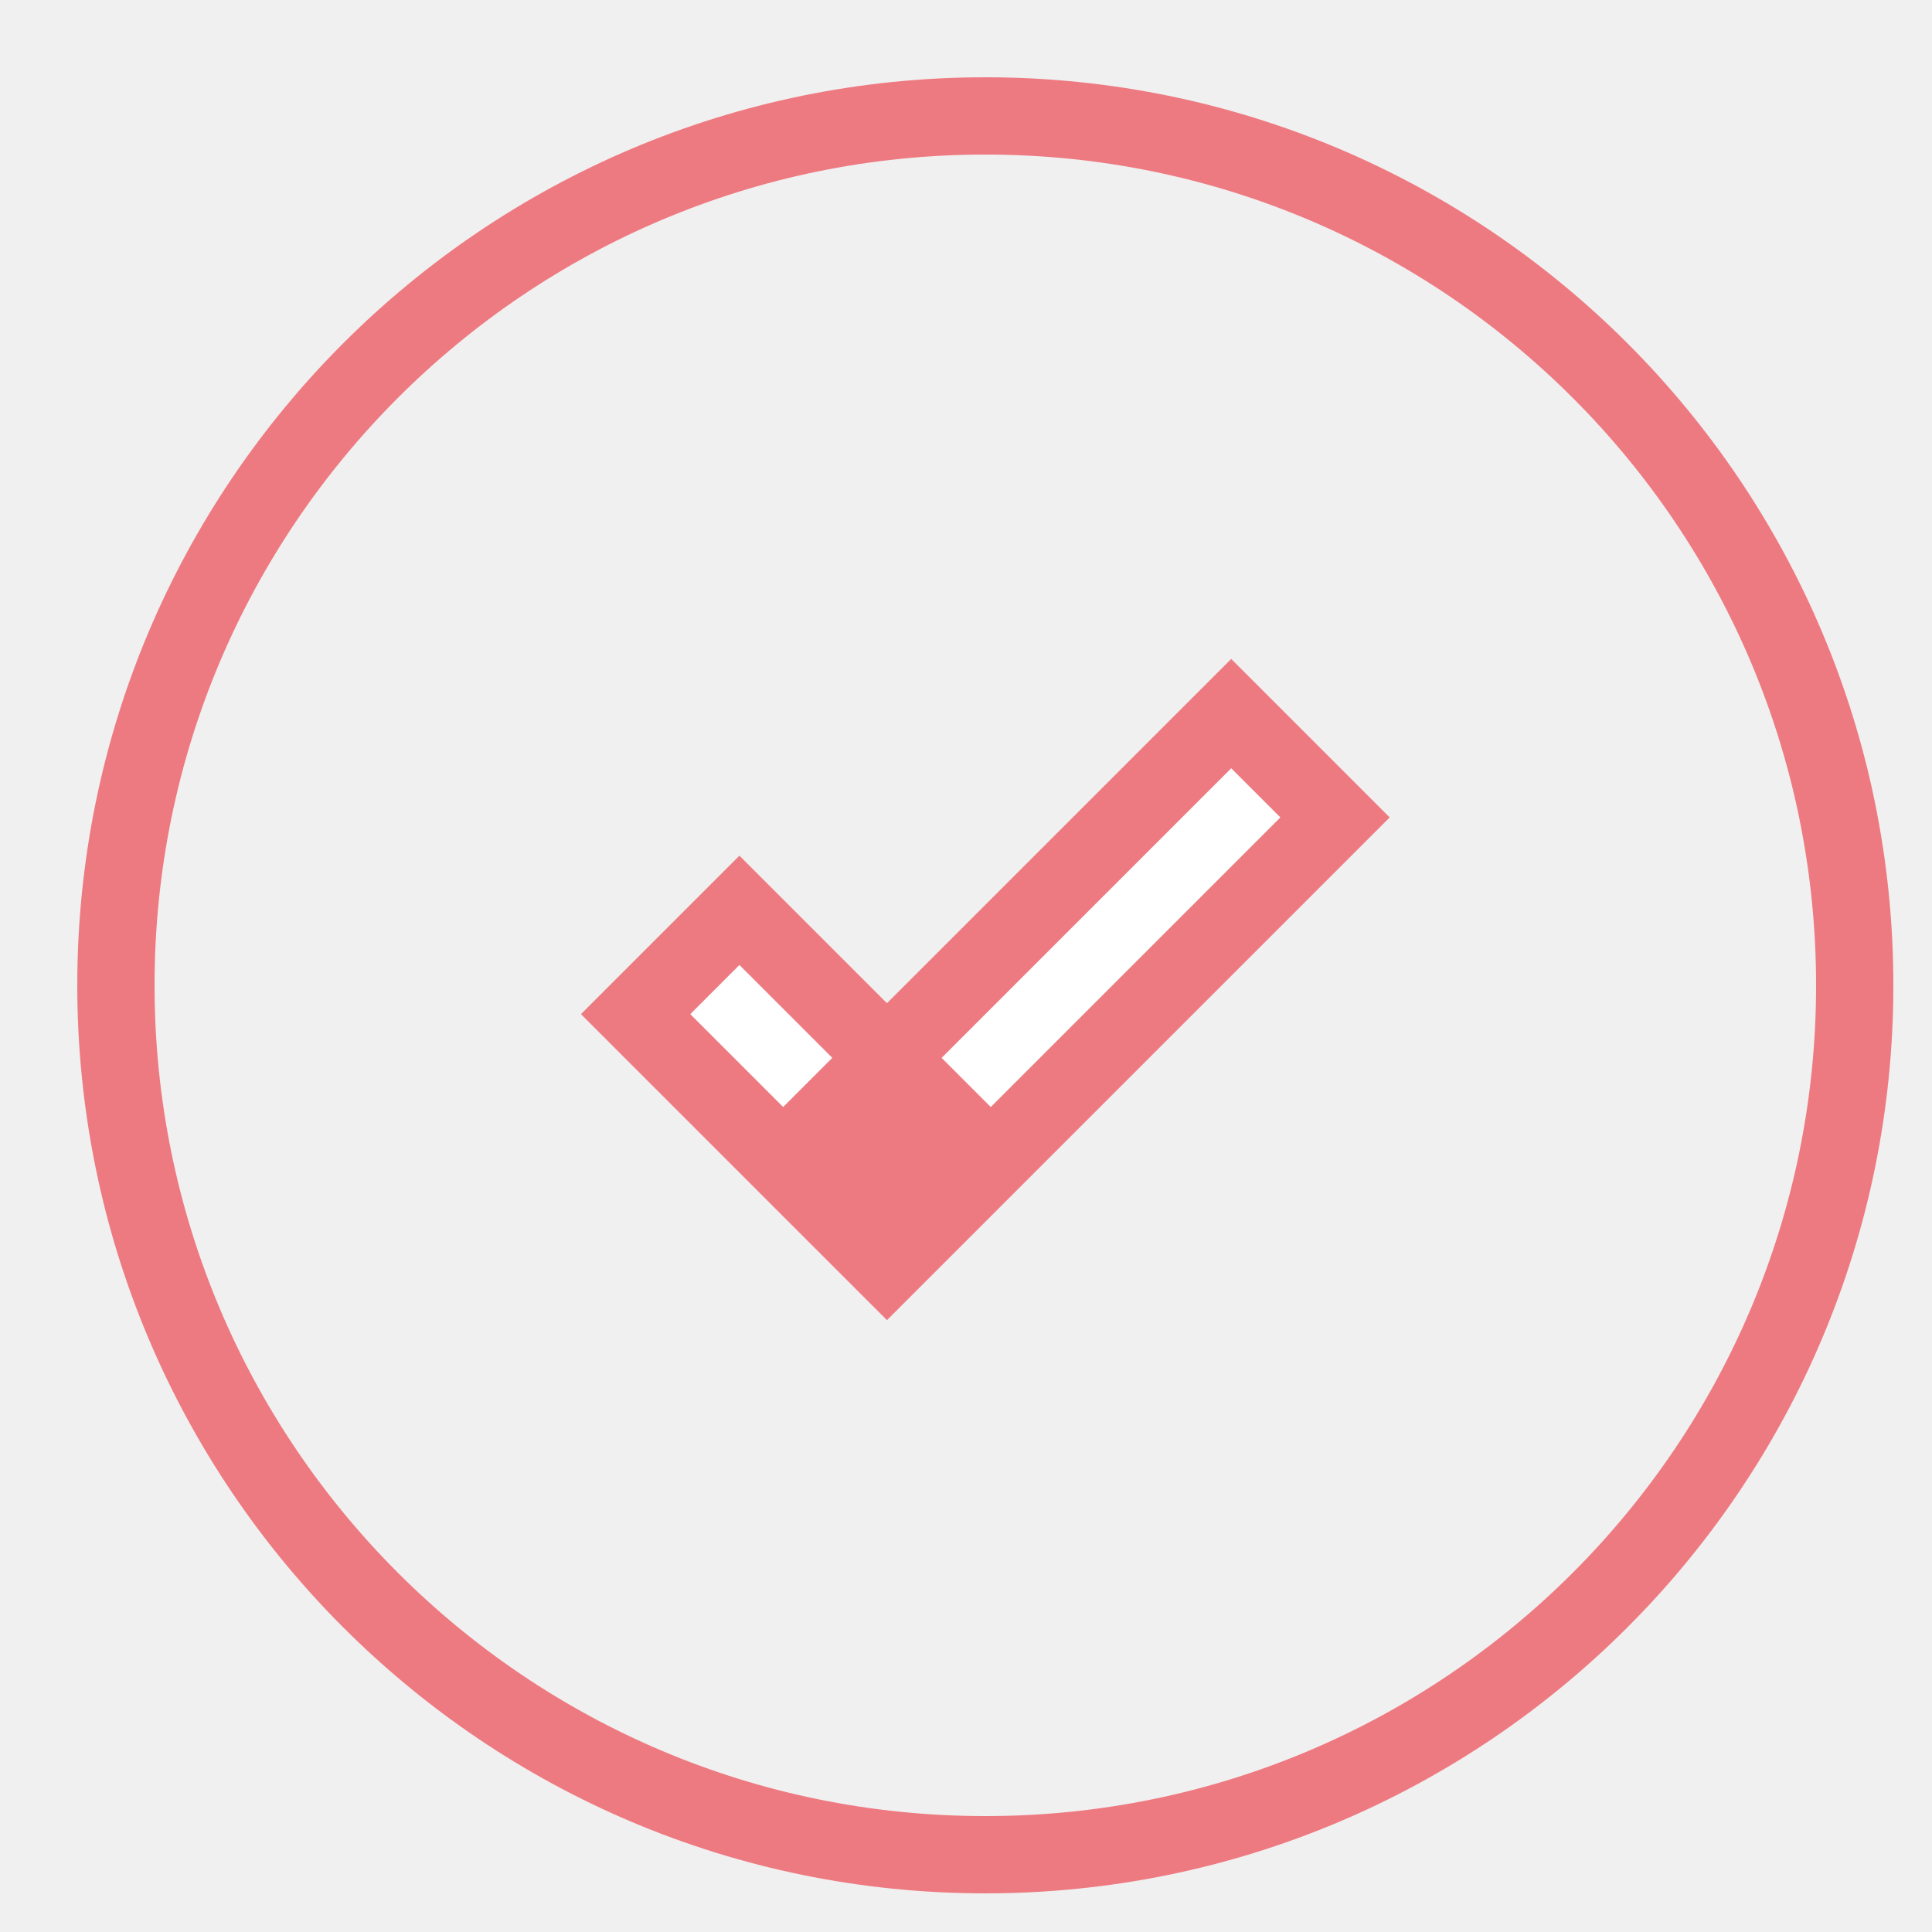
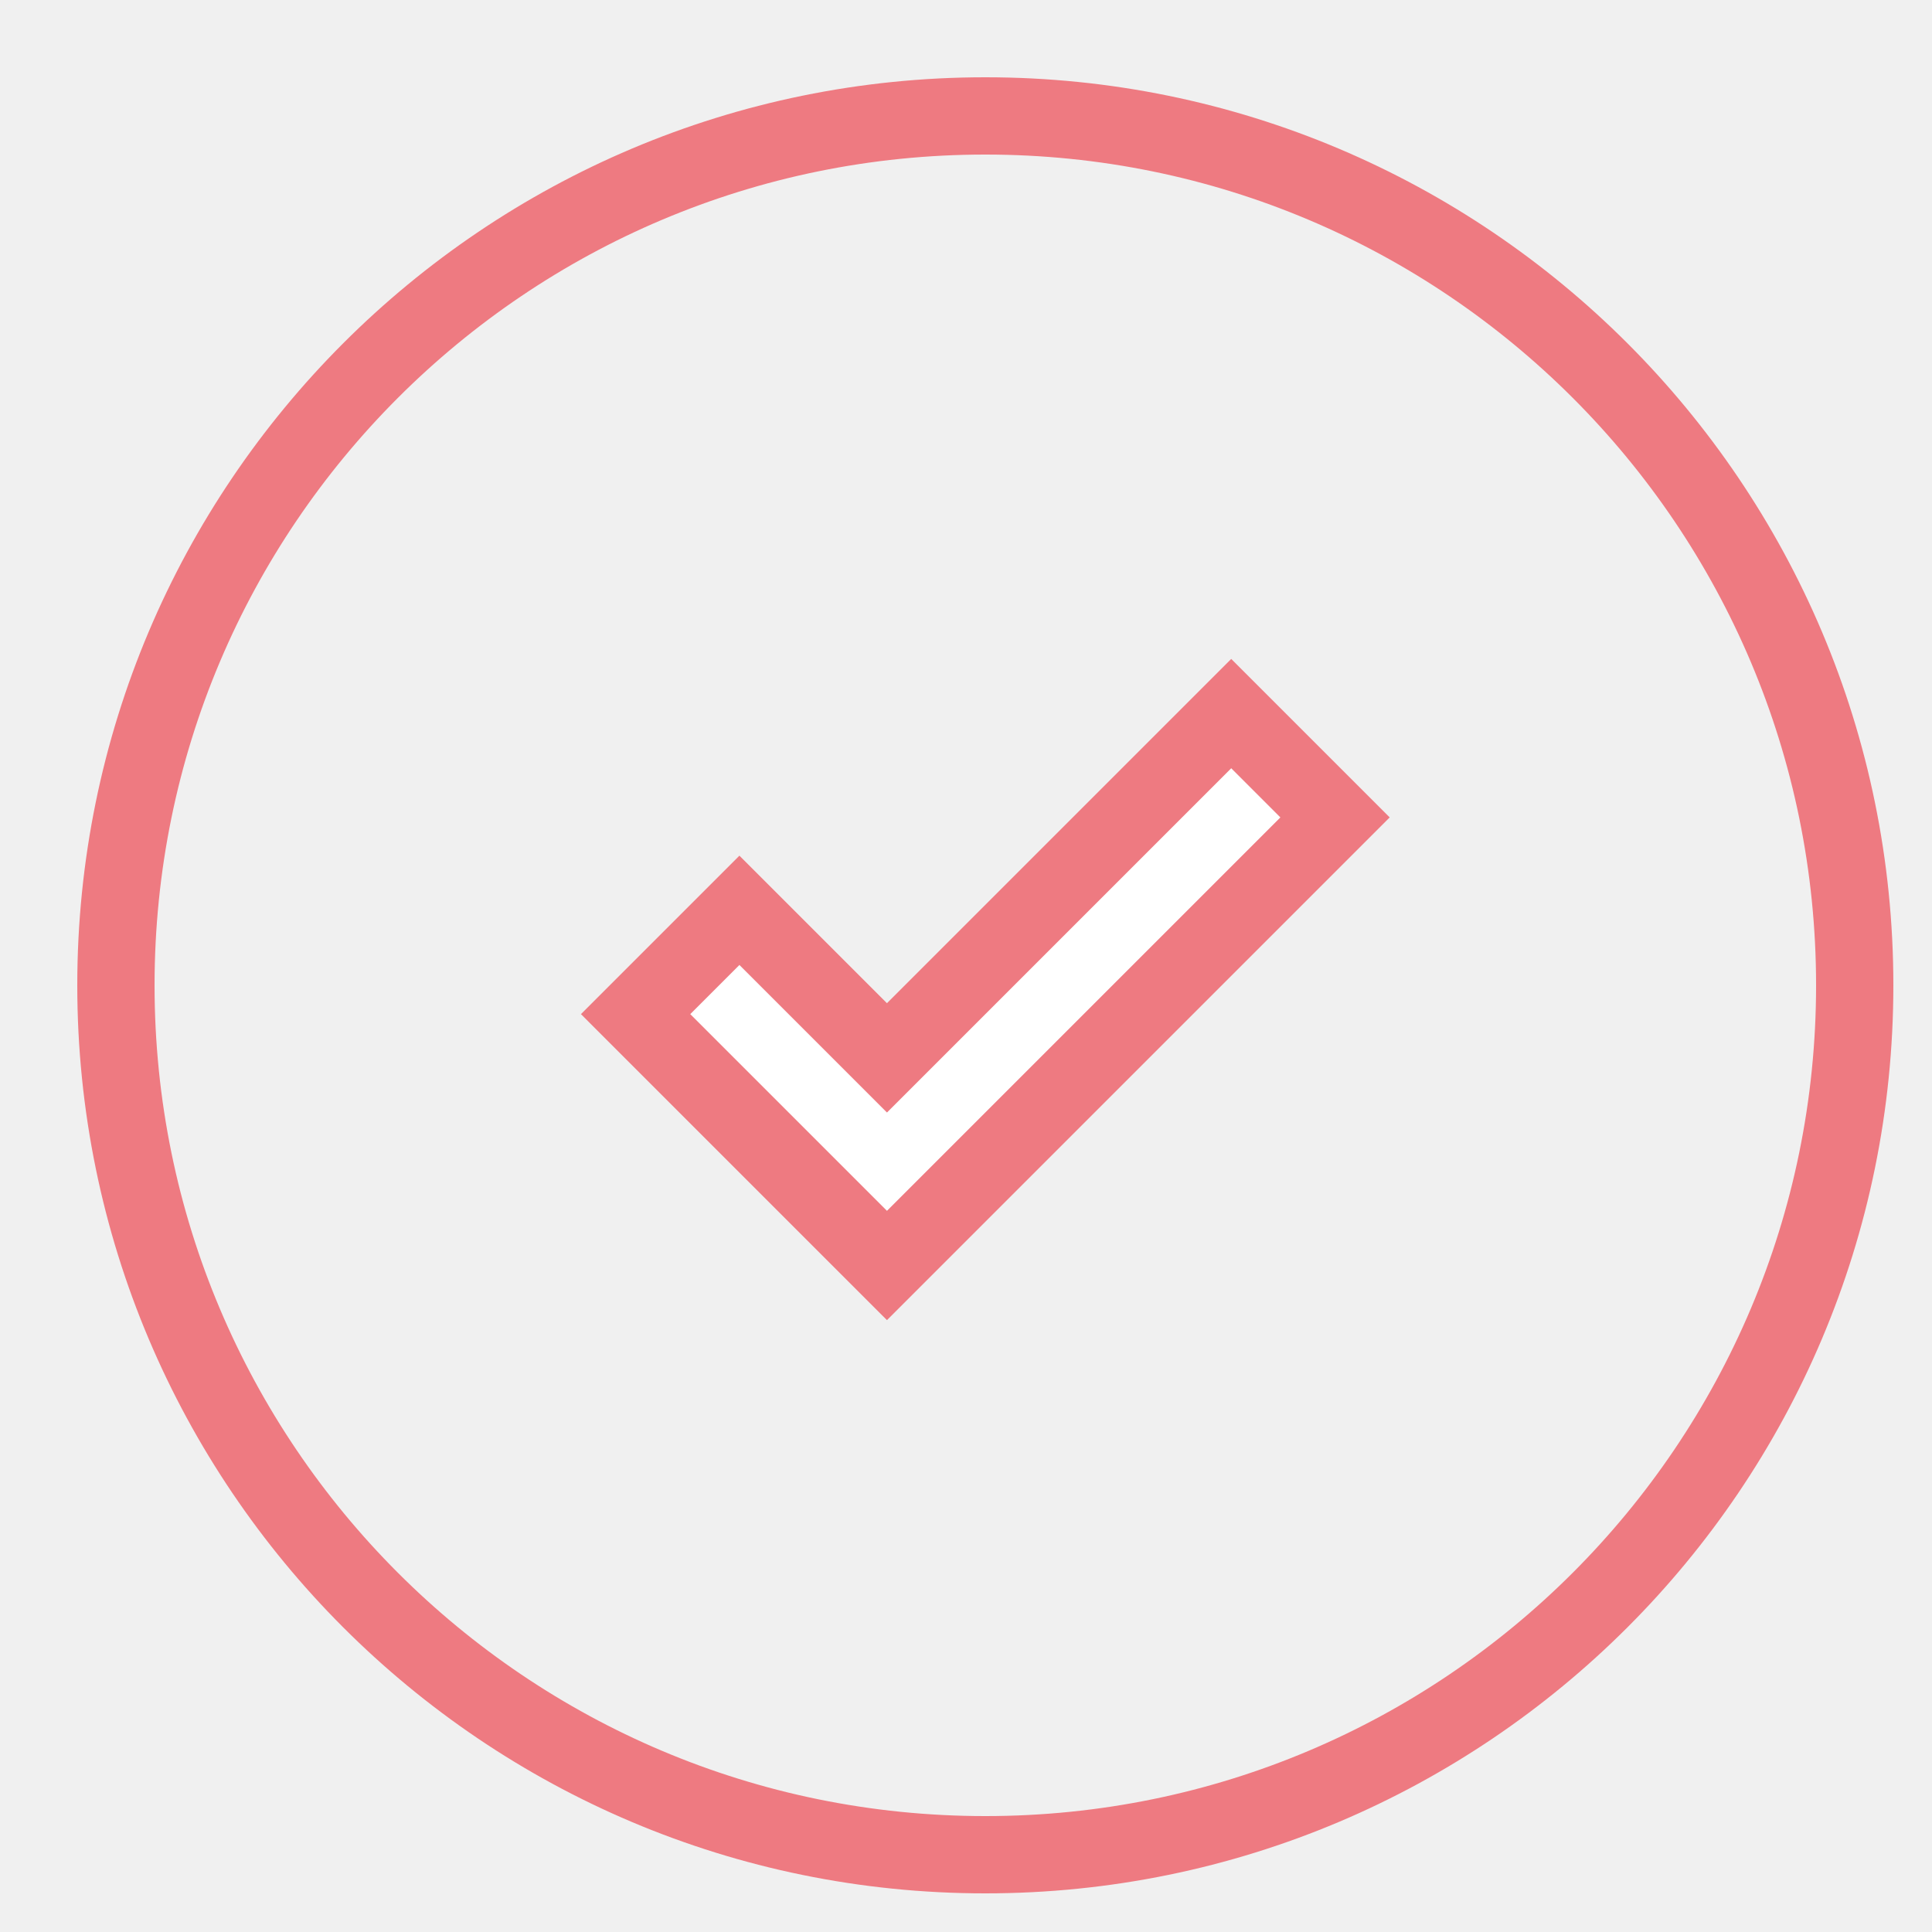
- <svg xmlns="http://www.w3.org/2000/svg" xmlns:xlink="http://www.w3.org/1999/xlink" width="50px" height="50px" viewBox="0 0 50 50" version="1.1">
-   <defs>
-     <path d="M0.9,9.9 L0.9,11.7 L15.3,11.7 L15.3,9.9 L0.9,9.9 Z M0.9,4.5 L0.9,9.9 L2.7,9.9 L2.7,4.5 L0.9,4.5 Z" id="path-1" />
-   </defs>
+ <svg xmlns="http://www.w3.org/2000/svg" width="50px" height="50px" viewBox="0 0 50 50" version="1.1">
+   <defs />
  <g id="Visual-Design" stroke="none" stroke-width="1" fill="none" fill-rule="evenodd">
-     <g id="Artboard">
-       <g id="Group-5" transform="translate(3, 3)">
+     <g id="Artboard-5">
+       <g id="values-1" transform="translate(3, 3)">
        <g id="Group-21-Copy" stroke-width="2" stroke="#EE7A81">
          <circle id="Oval-3" cx="22.5" cy="22.5" r="22.5" />
        </g>
-         <g id="Rectangle-48" transform="translate(14.4, 12.6)" fill-rule="nonzero">
-           <g id="Shape" transform="translate(8.1, 8.1) rotate(-45) translate(-8.1, -8.1) ">
-             <use fill="#FFFFFF" fill-rule="evenodd" xlink:href="#path-1" />
-             <path stroke="#EE7A81" stroke-width="2" d="M-0.1,12.7 L-0.1,8.9 L16.3,8.9 L16.3,12.7 L-0.1,12.7 Z M-0.1,3.5 L3.7,3.5 L3.7,10.9 L-0.1,10.9 L-0.1,3.5 Z" />
+         <g id="Rectangle-48" transform="translate(12.4, 10.6)">
+           <g id="Shape" transform="translate(9.958579, 10.1) rotate(-45) translate(-9.958579, -10.1) translate(0.958579, 5.1)">
+             <g id="path-1-link" transform="translate(1, 1)" fill="#FFFFFF">
+               <path d="M0.9,5.9 L0.9,7.7 L15.3,7.7 L15.3,5.9 L0.9,5.9 Z M0.9,0.5 L0.9,5.9 L2.7,5.9 L2.7,0.5 L0.9,0.5 Z" id="path-1" />
+             </g>
+             <path d="M0.9,6.9 L0.9,9.7 L17.3,9.7 L17.3,5.9 L4.7,5.9 L4.7,0.5 L0.9,0.5 L0.9,6.9 Z" stroke="#EE7A81" stroke-width="2" />
          </g>
        </g>
      </g>
    </g>
  </g>
</svg>
